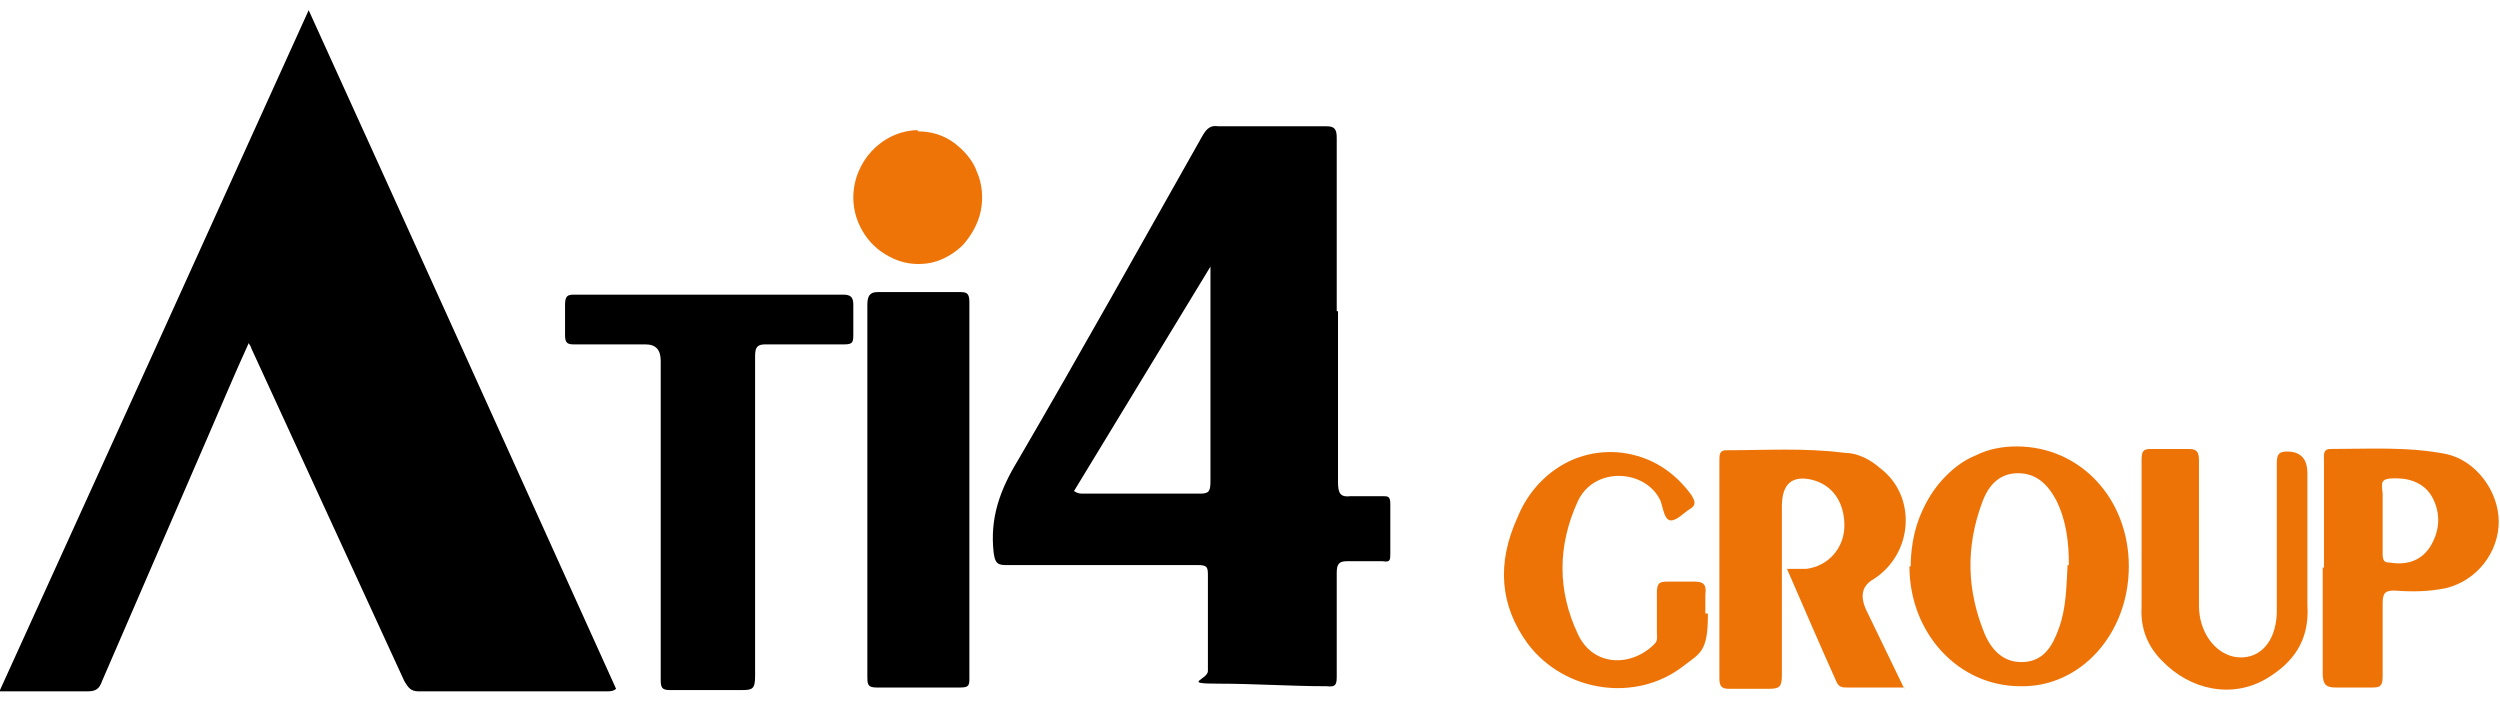
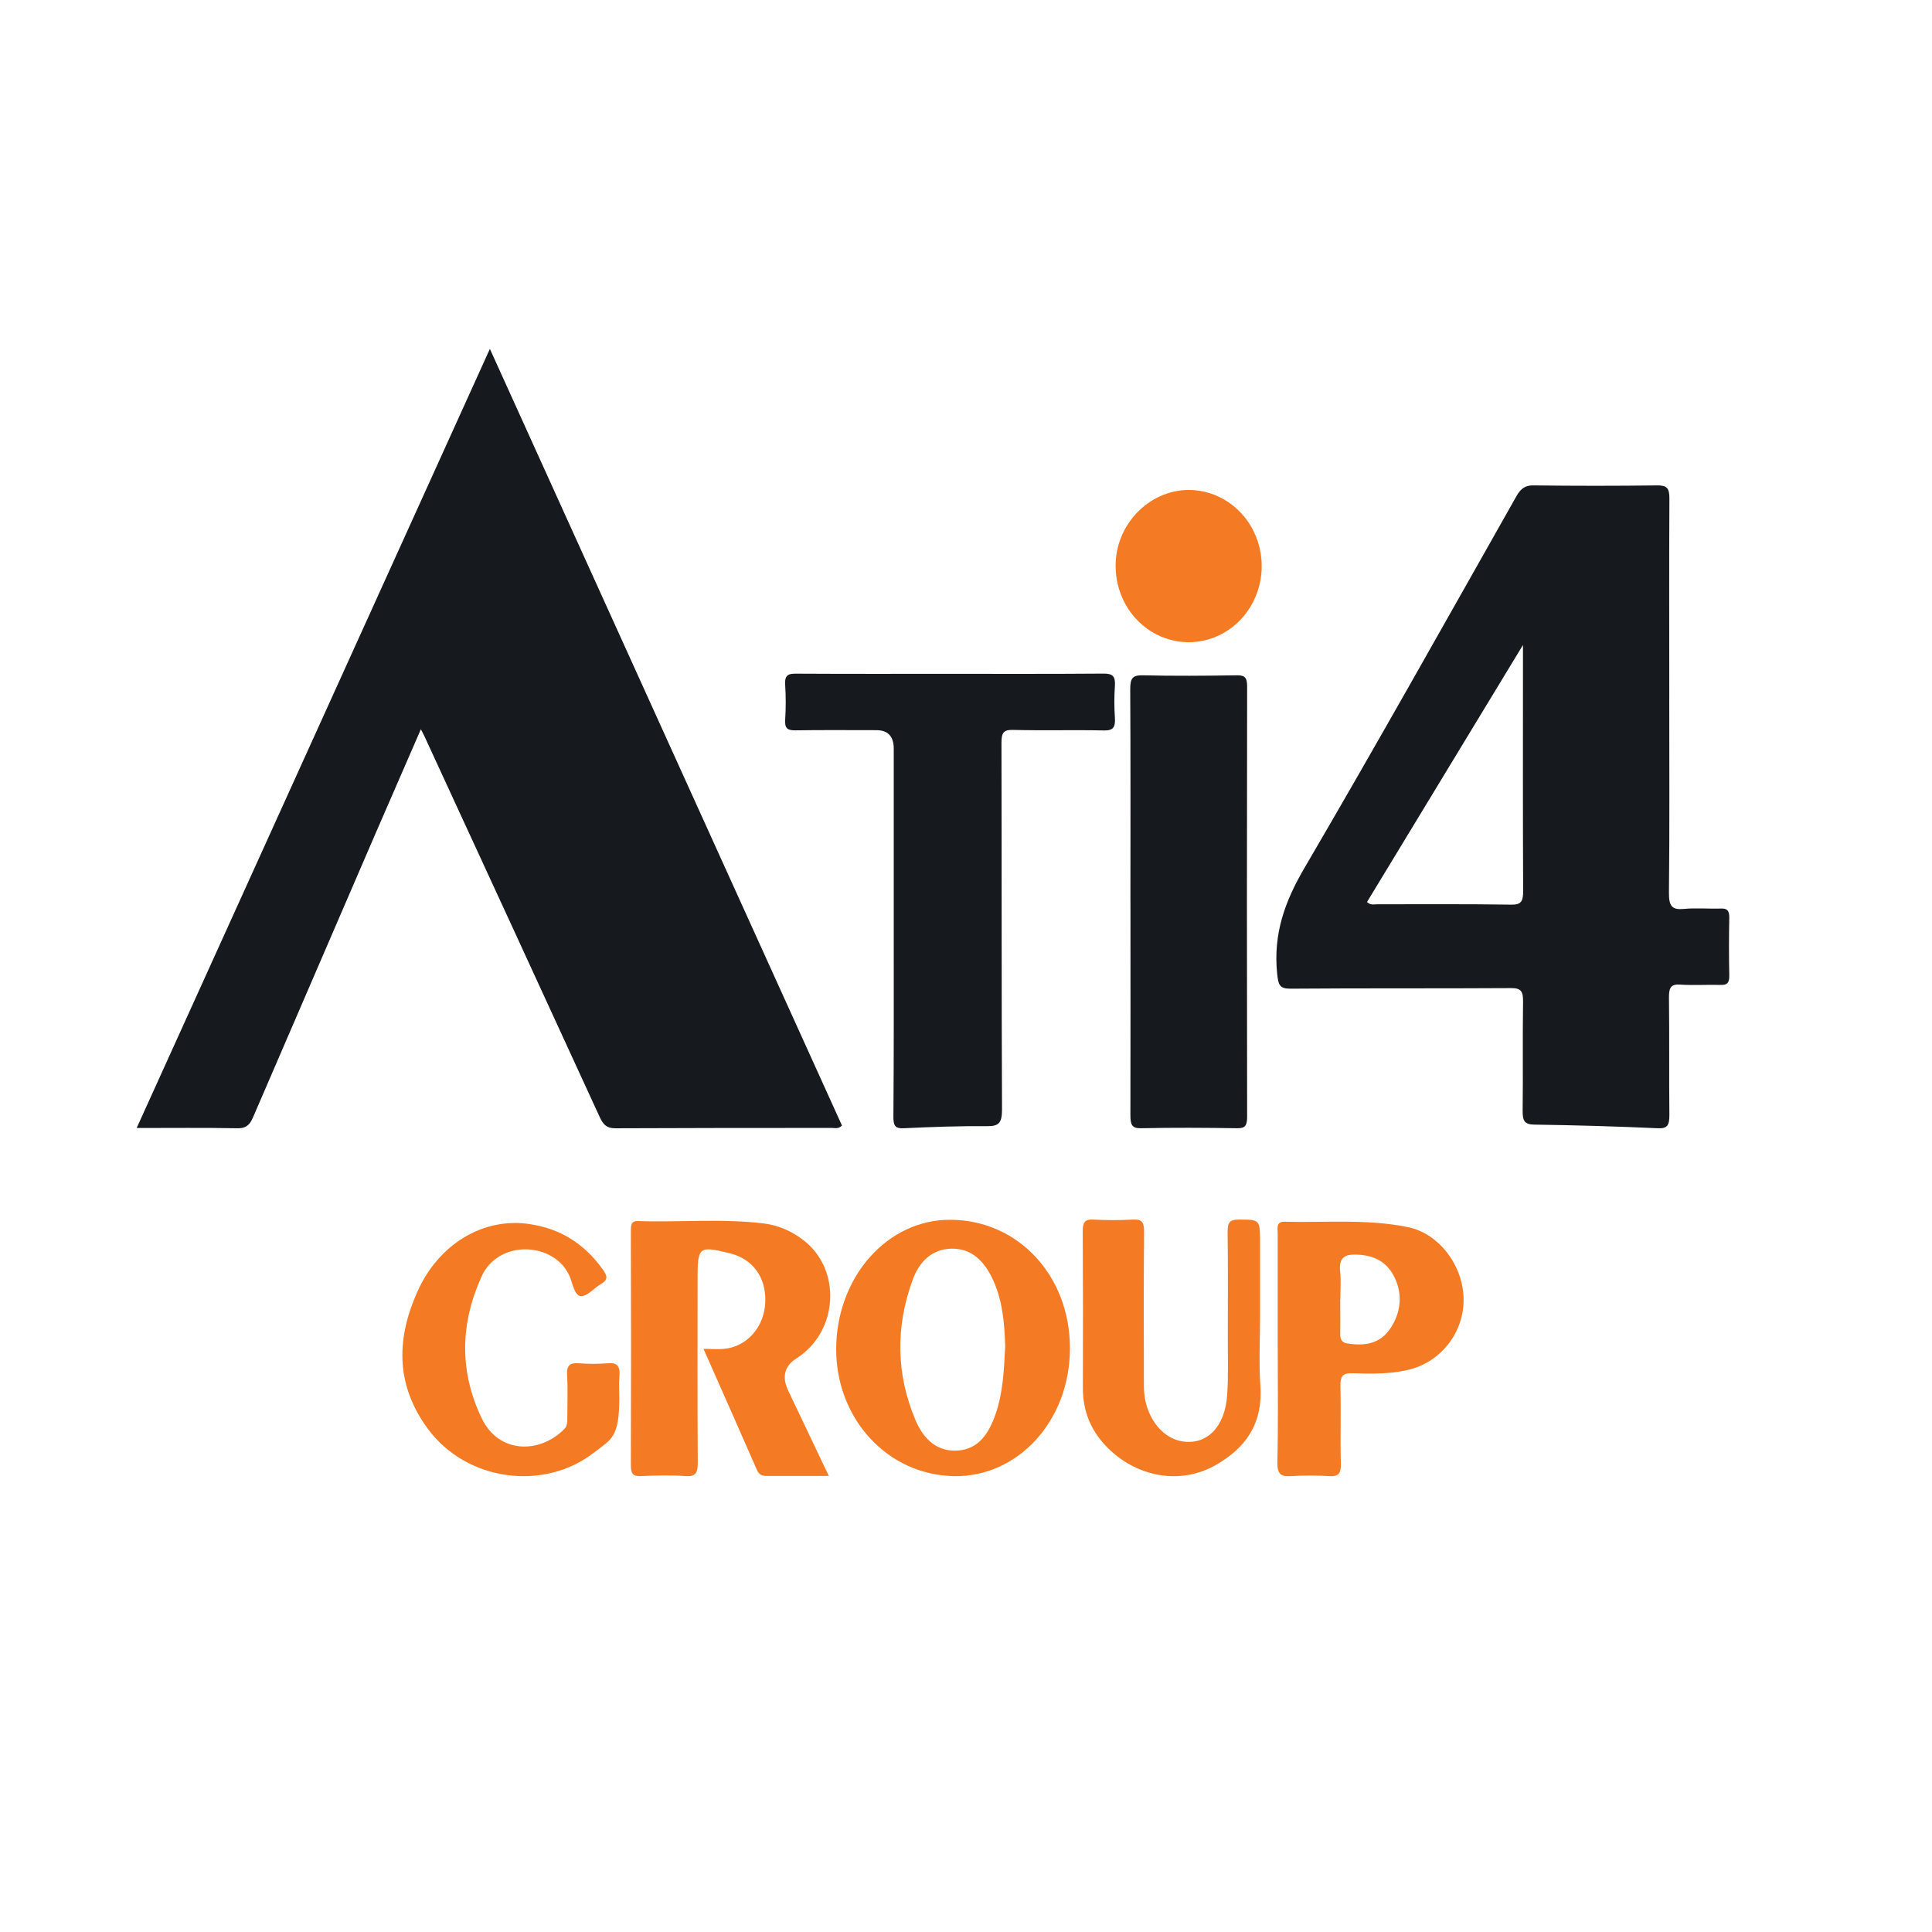
- <svg xmlns="http://www.w3.org/2000/svg" version="1.1" viewBox="0 0 196 55">
+ <svg xmlns="http://www.w3.org/2000/svg" version="1.1" viewBox="0 0 841.89 841.89">
  <defs>
    <style>
      .cls-1 {
-         fill: #ee7408;
+         fill: #16191d;
      }

      .cls-2 {
-         fill: #ee7307;
+         fill: #f47b24;
      }
    </style>
  </defs>
  <g>
-     <g id="Calque_1">
+     <g id="Layer_1">
      <g>
-         <path d="M0,54.1C8.1,36.3,16.1,18.7,24.2.8c8.1,17.8,16.1,35.5,24.1,53.2-.2.2-.5.2-.7.2h-14.8c-.6,0-.8-.3-1.1-.8-4-8.7-8-17.4-12-26.1,0-.1-.1-.2-.2-.4-1.1,2.4-2.1,4.8-3.1,7.1-2.8,6.5-5.6,12.9-8.4,19.4-.2.6-.5.8-1.1.8H0Z" />
-         <path d="M104.9,24.5v13.3c0,.9.2,1.2,1,1.1h2.5c.4,0,.6,0,.6.6v3.9c0,.5,0,.7-.6.6h-2.8c-.6,0-.8.2-.8.9v8c0,.7,0,1-.8.9-2.8,0-5.6-.2-8.5-.2s-.8-.3-.8-1v-7.4c0-.7,0-.9-.8-.9h-15.1c-.7,0-.8-.3-.9-1-.3-2.7.5-4.9,1.9-7.2,4.9-8.4,9.7-17,14.5-25.5.3-.5.6-.8,1.2-.7h8.5c.6,0,.8.2.8.9v13.6h.1ZM84.2,38.5c.3.2.5.2.7.2h9.2c.7,0,.8-.2.8-1v-16.8l-10.7,17.6Z" />
-         <path d="M51.8,40.6v-12.3c0-.9-.4-1.3-1.2-1.3h-5.6c-.5,0-.7-.1-.7-.7v-2.4c0-.7.2-.8.7-.8h21.1c.6,0,.8.2.8.8v2.2c0,.7,0,.9-.7.9h-6.2c-.6,0-.8.2-.8.9v25.1c0,1-.2,1.1-1,1.1-1.9,0-3.8,0-5.7,0-.6,0-.7-.2-.7-.8,0-4.3,0-8.6,0-12.8Z" />
-         <path d="M68,38.4v-14.5c0-.7.2-1,.8-1h6.5c.5,0,.7.1.7.8v29.4c0,.6,0,.8-.7.8h-6.6c-.7,0-.7-.3-.7-.9,0-4.9,0-9.8,0-14.6Z" />
-         <path class="cls-1" d="M72,10.3c1,0,2,.3,2.8.9.8.6,1.5,1.4,1.8,2.3.4.9.5,2,.3,3s-.7,1.9-1.4,2.7c-.7.7-1.6,1.2-2.5,1.4-1,.2-2,.1-2.9-.3s-1.7-1-2.3-1.9c-.6-.9-.9-1.9-.9-2.9,0-2.8,2.2-5.2,5-5.3h0Z" />
-         <path class="cls-2" d="M149.3,53.9h-4.5c-.3,0-.6,0-.8-.4-1.3-2.9-2.6-5.9-3.9-8.9h1.5c1.7-.2,3-1.6,3-3.4s-.9-3.2-2.6-3.6q-2.3-.5-2.3,2.1v13.2c0,.8-.1,1.1-.9,1.1h-3.3c-.5,0-.7-.2-.7-.8v-17.1c0-.4,0-.8.5-.8,3.1,0,6.2-.2,9.3.2,1,0,2,.5,2.8,1.2,2.9,2.2,2.6,6.7-.5,8.7-.9.5-1.1,1.3-.6,2.4l3,6.2h0Z" />
-         <path class="cls-2" d="M149.8,44.4c0-1.2.2-2.5.6-3.6.4-1.1,1-2.2,1.8-3.1.8-.9,1.7-1.6,2.7-2,1-.5,2.1-.7,3.2-.7,5,0,8.8,4.1,8.8,9.4s-3.8,9.5-8.5,9.4c-4.9,0-8.7-4.2-8.7-9.4h0ZM162.2,44.3c0-1.8-.2-3.5-1-5.1-.7-1.3-1.6-2.1-3-2.1s-2.3.9-2.8,2.3c-1.3,3.5-1.2,6.9.2,10.3.6,1.4,1.6,2.3,3.1,2.2s2.2-1.2,2.7-2.6c.6-1.6.6-3.3.7-5h.1Z" />
-         <path class="cls-2" d="M182.2,44.5v-8.4c0-.4-.1-.9.5-.9,3,0,6.1-.2,9.1.4,2.3.5,4.1,2.9,4.1,5.3s-1.7,4.6-4.1,5.2c-1.4.3-2.7.3-4.1.2-.7,0-.9.2-.9,1v5.7c0,.8-.2.9-.8.9h-2.9c-.7,0-1-.2-1-1.1v-8.3h0ZM186.8,40.9v2.5c0,.5.1.7.5.7,1.2.2,2.4,0,3.2-1.2.7-1.1.9-2.4.3-3.7-.6-1.3-1.8-1.7-3-1.7s-1.1.3-1,1.2v2.1h0Z" />
-         <path class="cls-2" d="M180.9,42.3v5.1c.2,2.9-1.2,4.6-3.2,5.8-2.7,1.6-6,.9-8.2-1.4-1.1-1.1-1.7-2.5-1.6-4.2v-11.5c0-.7.1-.9.7-.9h3c.6,0,.8.2.8.9v11.4c0,2,1.2,3.7,2.8,4,1.8.3,3.2-1,3.3-3.4v-11.8c0-.7.2-.9.8-.9q1.6,0,1.6,1.7v5.3h0Z" />
-         <path class="cls-2" d="M133.9,48.2c0,2.9-.6,3-1.9,4-3.7,2.9-9.3,2.1-12.2-1.7-2.2-3-2.5-6.3-.8-10,.7-1.7,1.9-3.1,3.4-4s3.2-1.2,4.8-1c2.2.3,4,1.4,5.4,3.3.3.5.4.8-.1,1.1s-1,.9-1.5.9-.6-.9-.8-1.5c-1.1-2.5-5.2-2.8-6.5,0-1.6,3.5-1.6,7,0,10.4,1.2,2.6,4.2,2.6,6,.8.3-.3.2-.6.2-.9v-3.1c0-.8.2-.9.8-.9h2.2c.7,0,.9.3.8,1v1.5h.2Z" />
+         <g>
+           <path class="cls-1" d="M59.56,491.53c51.39-113.38,102.39-225.82,153.91-339.5,51.36,113.3,102.51,226.11,153.43,338.43-1.54,1.59-3.01,1.05-4.3,1.05-31.51,0-63,0-94.54.15-3.69,0-5.23-1.62-6.78-5-25.44-55.43-50.94-110.82-76.48-166.16-.31-.68-.69-1.33-1.41-2.71-6.75,15.51-13.26,30.43-19.73,45.37-17.81,41.21-35.61,82.44-53.39,123.7-1.55,3.66-3.37,4.88-6.88,4.79-14.23-.27-28.51-.11-43.83-.11Z" />
+           <path class="cls-1" d="M727.4,304.12c0,28.31.17,56.62-.14,84.93-.06,5.99,1.51,7.48,6.42,7.03,5.37-.52,10.8,0,16.21-.17,2.66-.1,3.72.8,3.66,4.02-.17,8.38-.17,16.76,0,25.15.06,3.2-.94,4.18-3.62,4.11-5.93-.16-11.88.25-17.81-.14-4.07-.29-4.9,1.44-4.85,5.76.21,16.95,0,33.89.18,50.84,0,4.5-.66,6.24-5.07,5.99-17.94-.8-35.9-1.33-53.87-1.58-4.34-.06-5.05-1.86-5-6.25.21-15.75-.06-31.5.18-47.24.07-4.62-.91-5.99-5.13-5.99-32.09.2-64.19,0-96.28.25-4.76,0-5.24-1.69-5.76-6.65-1.73-17.4,3.44-31.47,11.86-45.87,31.37-53.6,61.8-107.95,92.43-162.1,1.91-3.38,3.92-4.79,7.51-4.69,17.97.22,35.93.22,53.9,0,4.02,0,5.3,1.04,5.24,5.88-.16,28.91-.05,57.82-.05,86.73ZM595.68,393.07c1.67,1.51,3.09.98,4.4.98,19.52,0,39.05-.13,58.57.16,4.28.06,5.1-1.53,5.08-6.06-.16-32.87-.08-65.75-.08-98.62v-8.47l-67.97,112.01Z" />
+           <path class="cls-1" d="M389.46,404.92v-78.62q0-8.12-7.53-8.12c-11.83,0-23.66-.11-35.48.07-3.16,0-4.56-.72-4.3-4.65.32-5.03.32-10.08,0-15.1-.3-4.25,1.28-4.97,4.61-4.94,22.01.13,44.08.07,66.05.07s45.47.08,68.21-.1c3.7,0,5.11,1.05,4.81,5.37-.32,4.63-.32,9.28,0,13.91.27,4.14-.8,5.56-4.68,5.49-13.25-.28-26.5.1-39.78-.23-4.12-.1-4.98,1.28-4.97,5.72.14,53.22,0,106.46.24,159.68,0,6.06-1.52,7.27-6.45,7.27-12.17-.11-24.34.34-36.5.91-3.66.17-4.4-1.21-4.38-5.03.22-27.24.15-54.47.15-81.69Z" />
+           <g>
+             <path class="cls-1" d="M492.6,392.51c0-30.73.09-61.45-.09-92.17,0-4.72.98-6.07,5.1-6.07,13.8.32,27.6.22,41.44,0,3.24,0,4.41.76,4.4,4.95-.12,62.45-.12,124.89,0,187.34,0,3.96-.88,5.14-4.3,5.08-13.96-.22-27.97-.3-41.9,0-4.14.11-4.68-1.69-4.66-5.89.08-30.98.02-62.13.02-93.25Z" />
+             <path class="cls-2" d="M517.92,213.5c6.29-.01,12.43,1.91,17.67,5.54,5.24,3.62,9.33,8.78,11.75,14.83,2.43,6.04,3.08,12.7,1.89,19.13-1.2,6.43-4.19,12.35-8.61,17.01-4.42,4.66-10.06,7.85-16.22,9.17-6.16,1.32-12.55.71-18.38-1.75-5.83-2.46-10.82-6.67-14.36-12.08-3.54-5.42-5.45-11.8-5.51-18.36-.3-18.04,14.26-33.38,31.77-33.49Z" />
+           </g>
+         </g>
+         <g>
+           <path class="cls-2" d="M361.17,643.17h-26.64c-1.98,0-3.61-.17-4.67-2.59-7.64-17.48-15.39-34.9-23.29-52.79,3.4,0,6.19.23,8.96,0,10.08-1,17.58-9.61,17.95-20.45.38-10.84-5.51-18.83-15.67-21.27-13.63-3.24-13.83-3.02-13.83,12.46,0,26.13-.11,52.27.09,78.39,0,4.62-.66,6.63-5.18,6.31-6.6-.47-13.24-.29-19.85,0-3.26.12-4.15-1.15-4.13-4.82.11-33.9.11-67.8,0-101.7,0-2.59-.08-4.72,3.1-4.62,18.32.61,36.69-1.19,54.98,1.06,6.05.78,11.83,3.22,16.88,7.09,17.03,12.81,15.55,40-2.76,51.65q-7.95,5.04-3.6,14.17l17.66,37.1Z" />
+           <path class="cls-2" d="M364.37,587.64c.04-7.4,1.34-14.73,3.85-21.56,2.51-6.83,6.18-13.02,10.79-18.23,4.61-5.21,10.07-9.33,16.08-12.13,6-2.8,12.43-4.22,18.91-4.18,29.53,0,52.24,24.24,52.24,55.95s-22.71,56.16-50.43,55.76c-28.98-.47-51.57-24.9-51.44-55.62ZM438.02,586.68c-.3-10.59-1.24-20.83-5.87-30.15-3.94-7.92-9.6-12.68-17.85-12.4-8.07.3-13.62,5.43-16.57,13.49-7.54,20.54-7.29,41.2,1.25,61.31,3.62,8.53,9.7,13.84,18.54,13.15,8.85-.69,13.27-7.2,16.26-15.72,3.37-9.6,3.72-19.74,4.24-29.68Z" />
+           <path class="cls-2" d="M556.77,587.63v-49.9c0-2.44-.8-5.43,3-5.34,17.95.44,35.98-1.3,53.8,2.35,13.62,2.81,24.17,16.94,24.21,31.6.05,14.67-10.22,27.37-24.23,30.62-8.05,1.87-16.2,1.7-24.31,1.45-3.87-.13-5.27,1.06-5.14,5.73.3,11.22-.1,22.47.19,33.72.11,4.47-1.24,5.56-4.86,5.38-5.68-.33-11.36-.33-17.03,0-4.28.27-5.89-.93-5.77-6.34.39-16.43.16-32.85.16-49.26ZM584.02,566.35c0,4.95.1,9.91,0,14.85-.08,2.71.88,3.89,3.17,4.23,7.28,1.13,14.18.39,18.89-6.87,4.34-6.7,5.2-14.46,1.63-21.88-3.75-7.78-10.41-10.05-17.79-9.97-4.27,0-6.56,1.88-5.94,7.39.45,4.02.09,8.17.09,12.25h-.05Z" />
+           <path class="cls-2" d="M549.09,573.55c0,10.14-.55,20.35.13,30.44,1.13,17.12-7.09,27.23-19.03,34.18-15.81,9.27-35.52,5.55-48.53-8.33-6.39-6.82-9.83-15.04-9.79-25.2.09-22.68.07-45.36-.06-68.01,0-3.97.87-5.33,4.42-5.19,5.85.32,11.73.31,17.58,0,3.66-.19,4.77,1.01,4.74,5.36-.22,22.46-.16,44.91-.08,67.43,0,12.03,7.17,22.2,16.43,23.81,10.9,1.91,18.99-6.13,19.88-20.46.52-8.16.24-16.39.25-24.64,0-15.33.15-30.67-.09-45.98,0-4.24.94-5.52,4.68-5.51,9.47,0,9.47-.16,9.47,10.37v31.73Z" />
+           <path class="cls-2" d="M269.87,609.04c0,17.46-3.4,18.04-11,23.91-21.76,16.96-55.46,12.64-72.39-10.28-13.19-17.87-14.57-37.54-4.66-59.65,4.43-10.12,11.52-18.41,20.27-23.72,8.75-5.31,18.73-7.38,28.56-5.91,12.97,1.89,23.7,8.13,32.02,19.79,1.99,2.78,2.45,4.49-.76,6.32-3.02,1.71-5.94,5.45-8.78,5.29-2.84-.16-3.56-5.5-4.91-8.64-6.46-14.95-30.95-16.39-38.41.17-9.31,20.66-9.69,41.35.14,61.79,7.32,15.25,24.99,15.56,35.85,4.72,1.54-1.53,1.42-3.36,1.41-5.29,0-6.04.27-12.11-.09-18.15-.27-4.55,1.33-5.56,4.89-5.34,4.34.34,8.69.34,13.02,0,4.21-.39,5.27,1.62,4.87,5.95-.25,2.98-.04,6.03-.04,9.05Z" />
+         </g>
      </g>
    </g>
  </g>
</svg>
